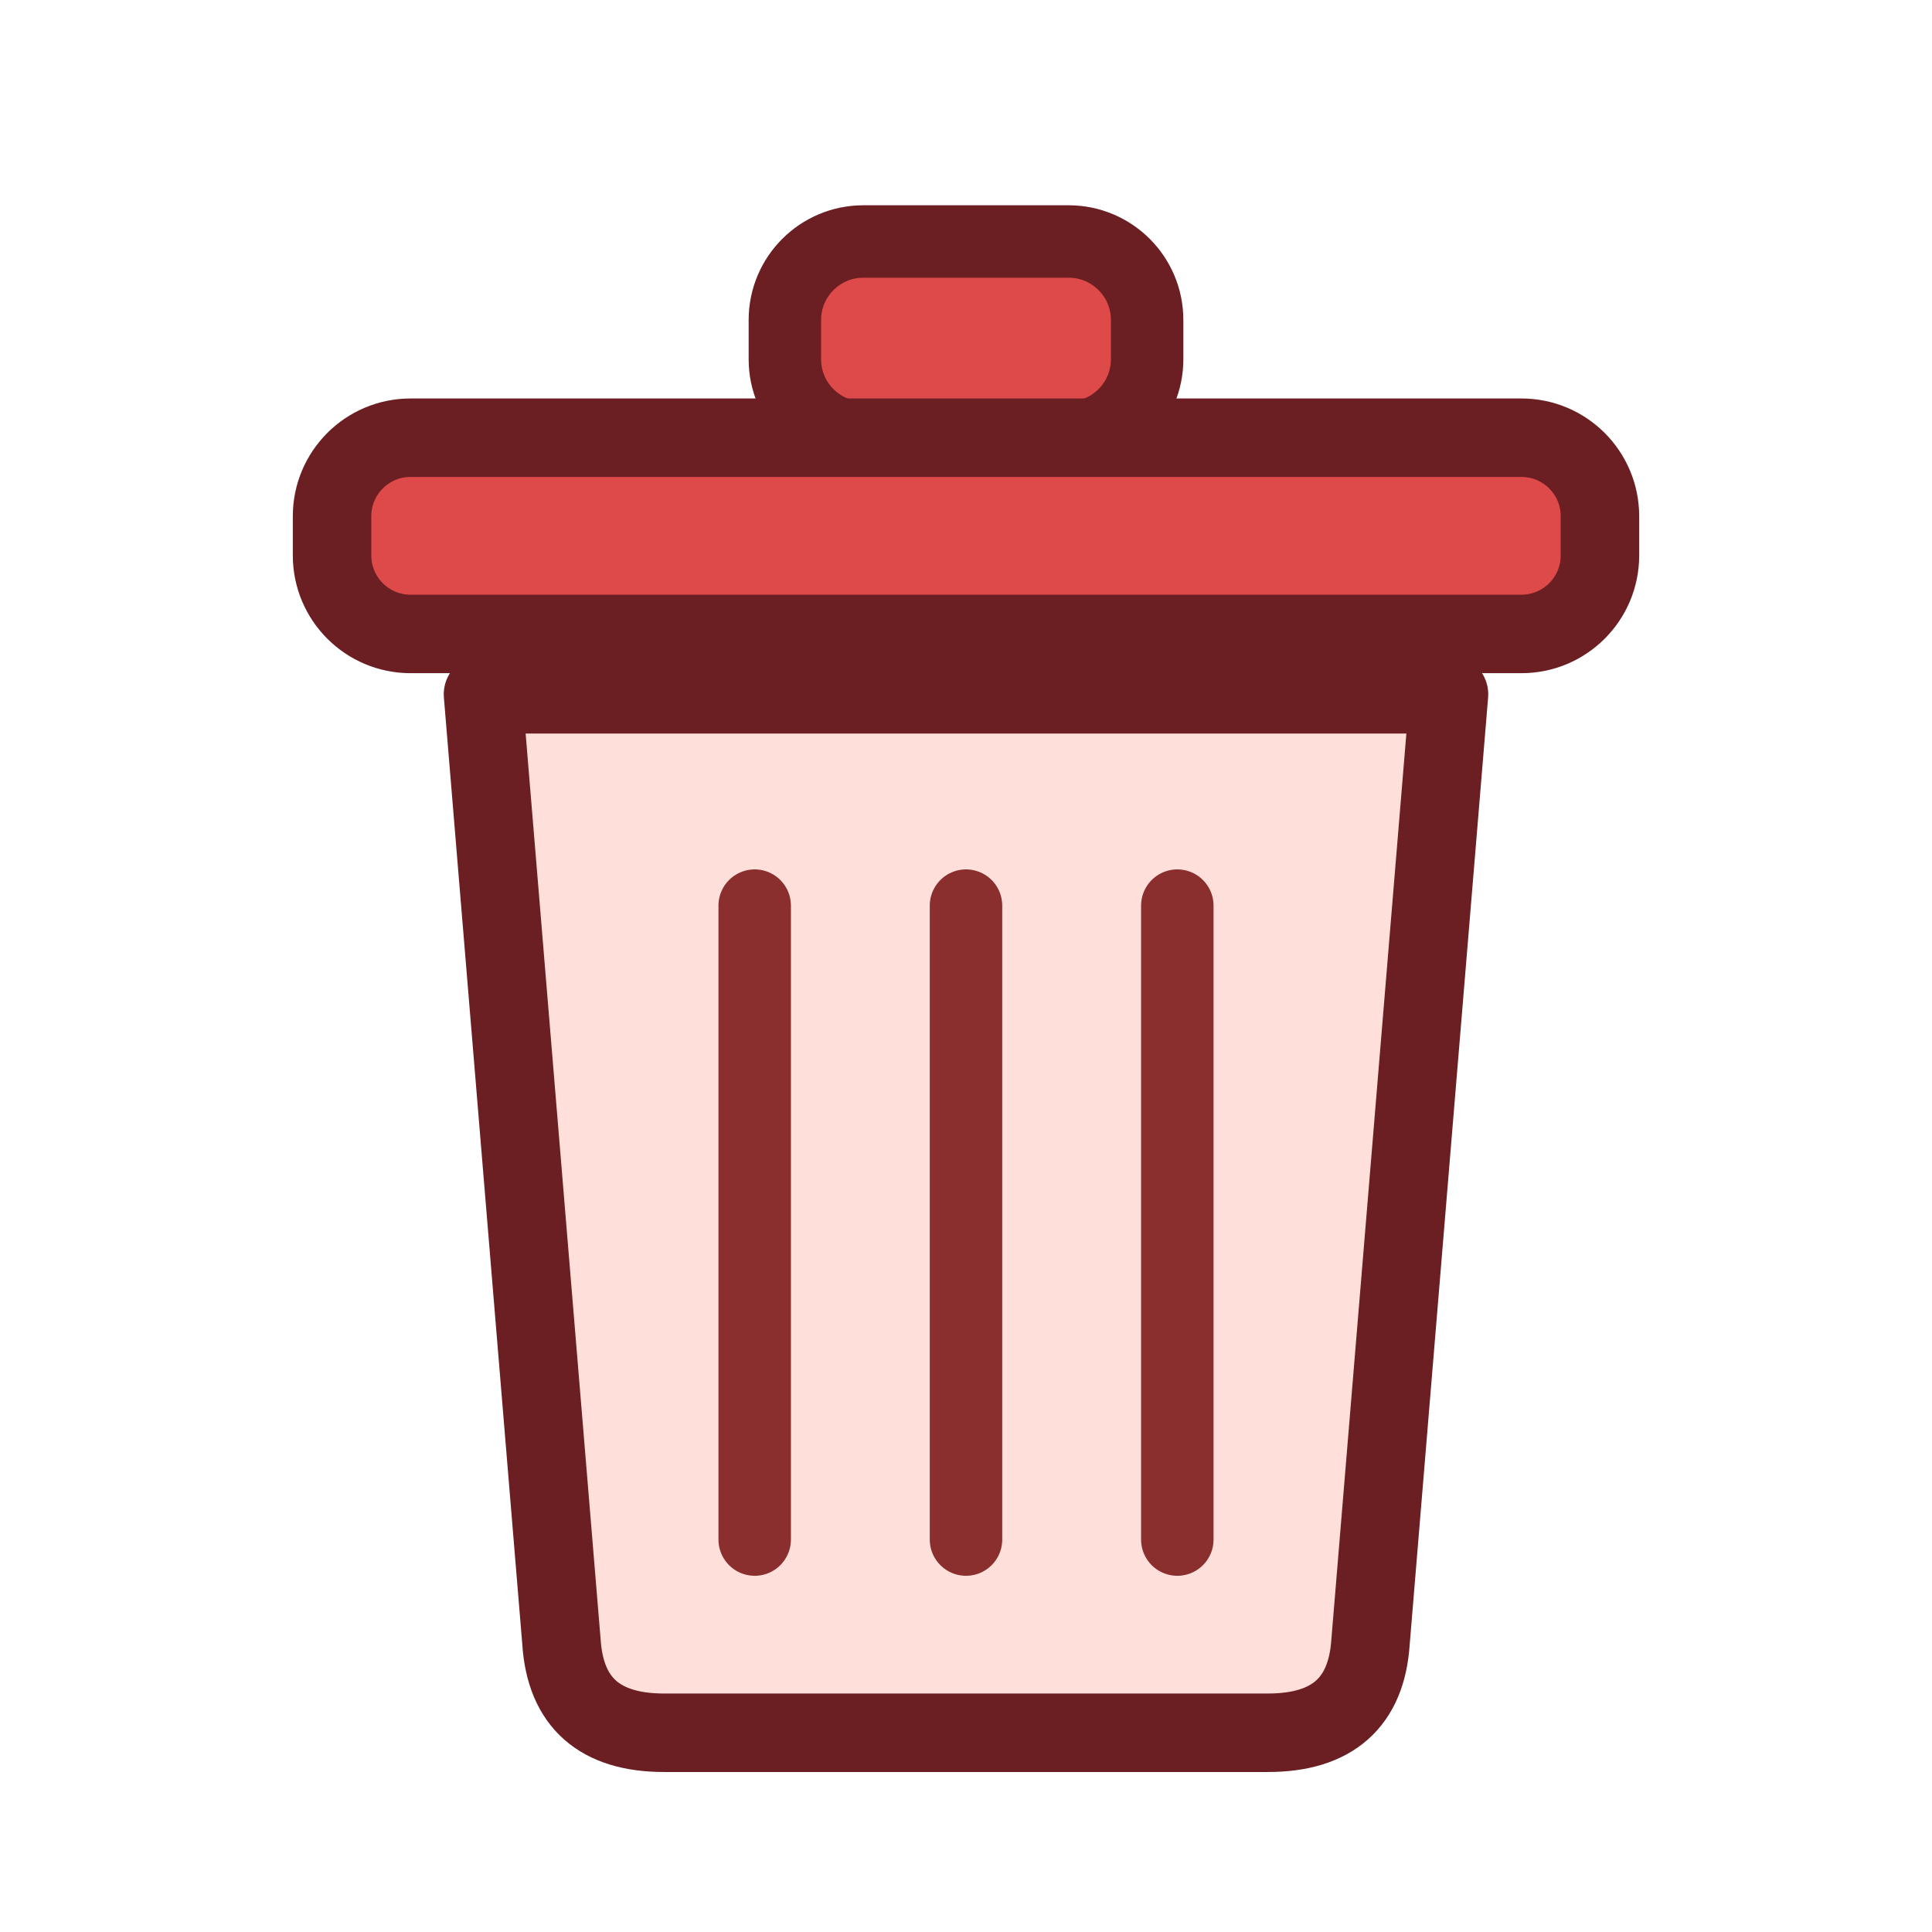
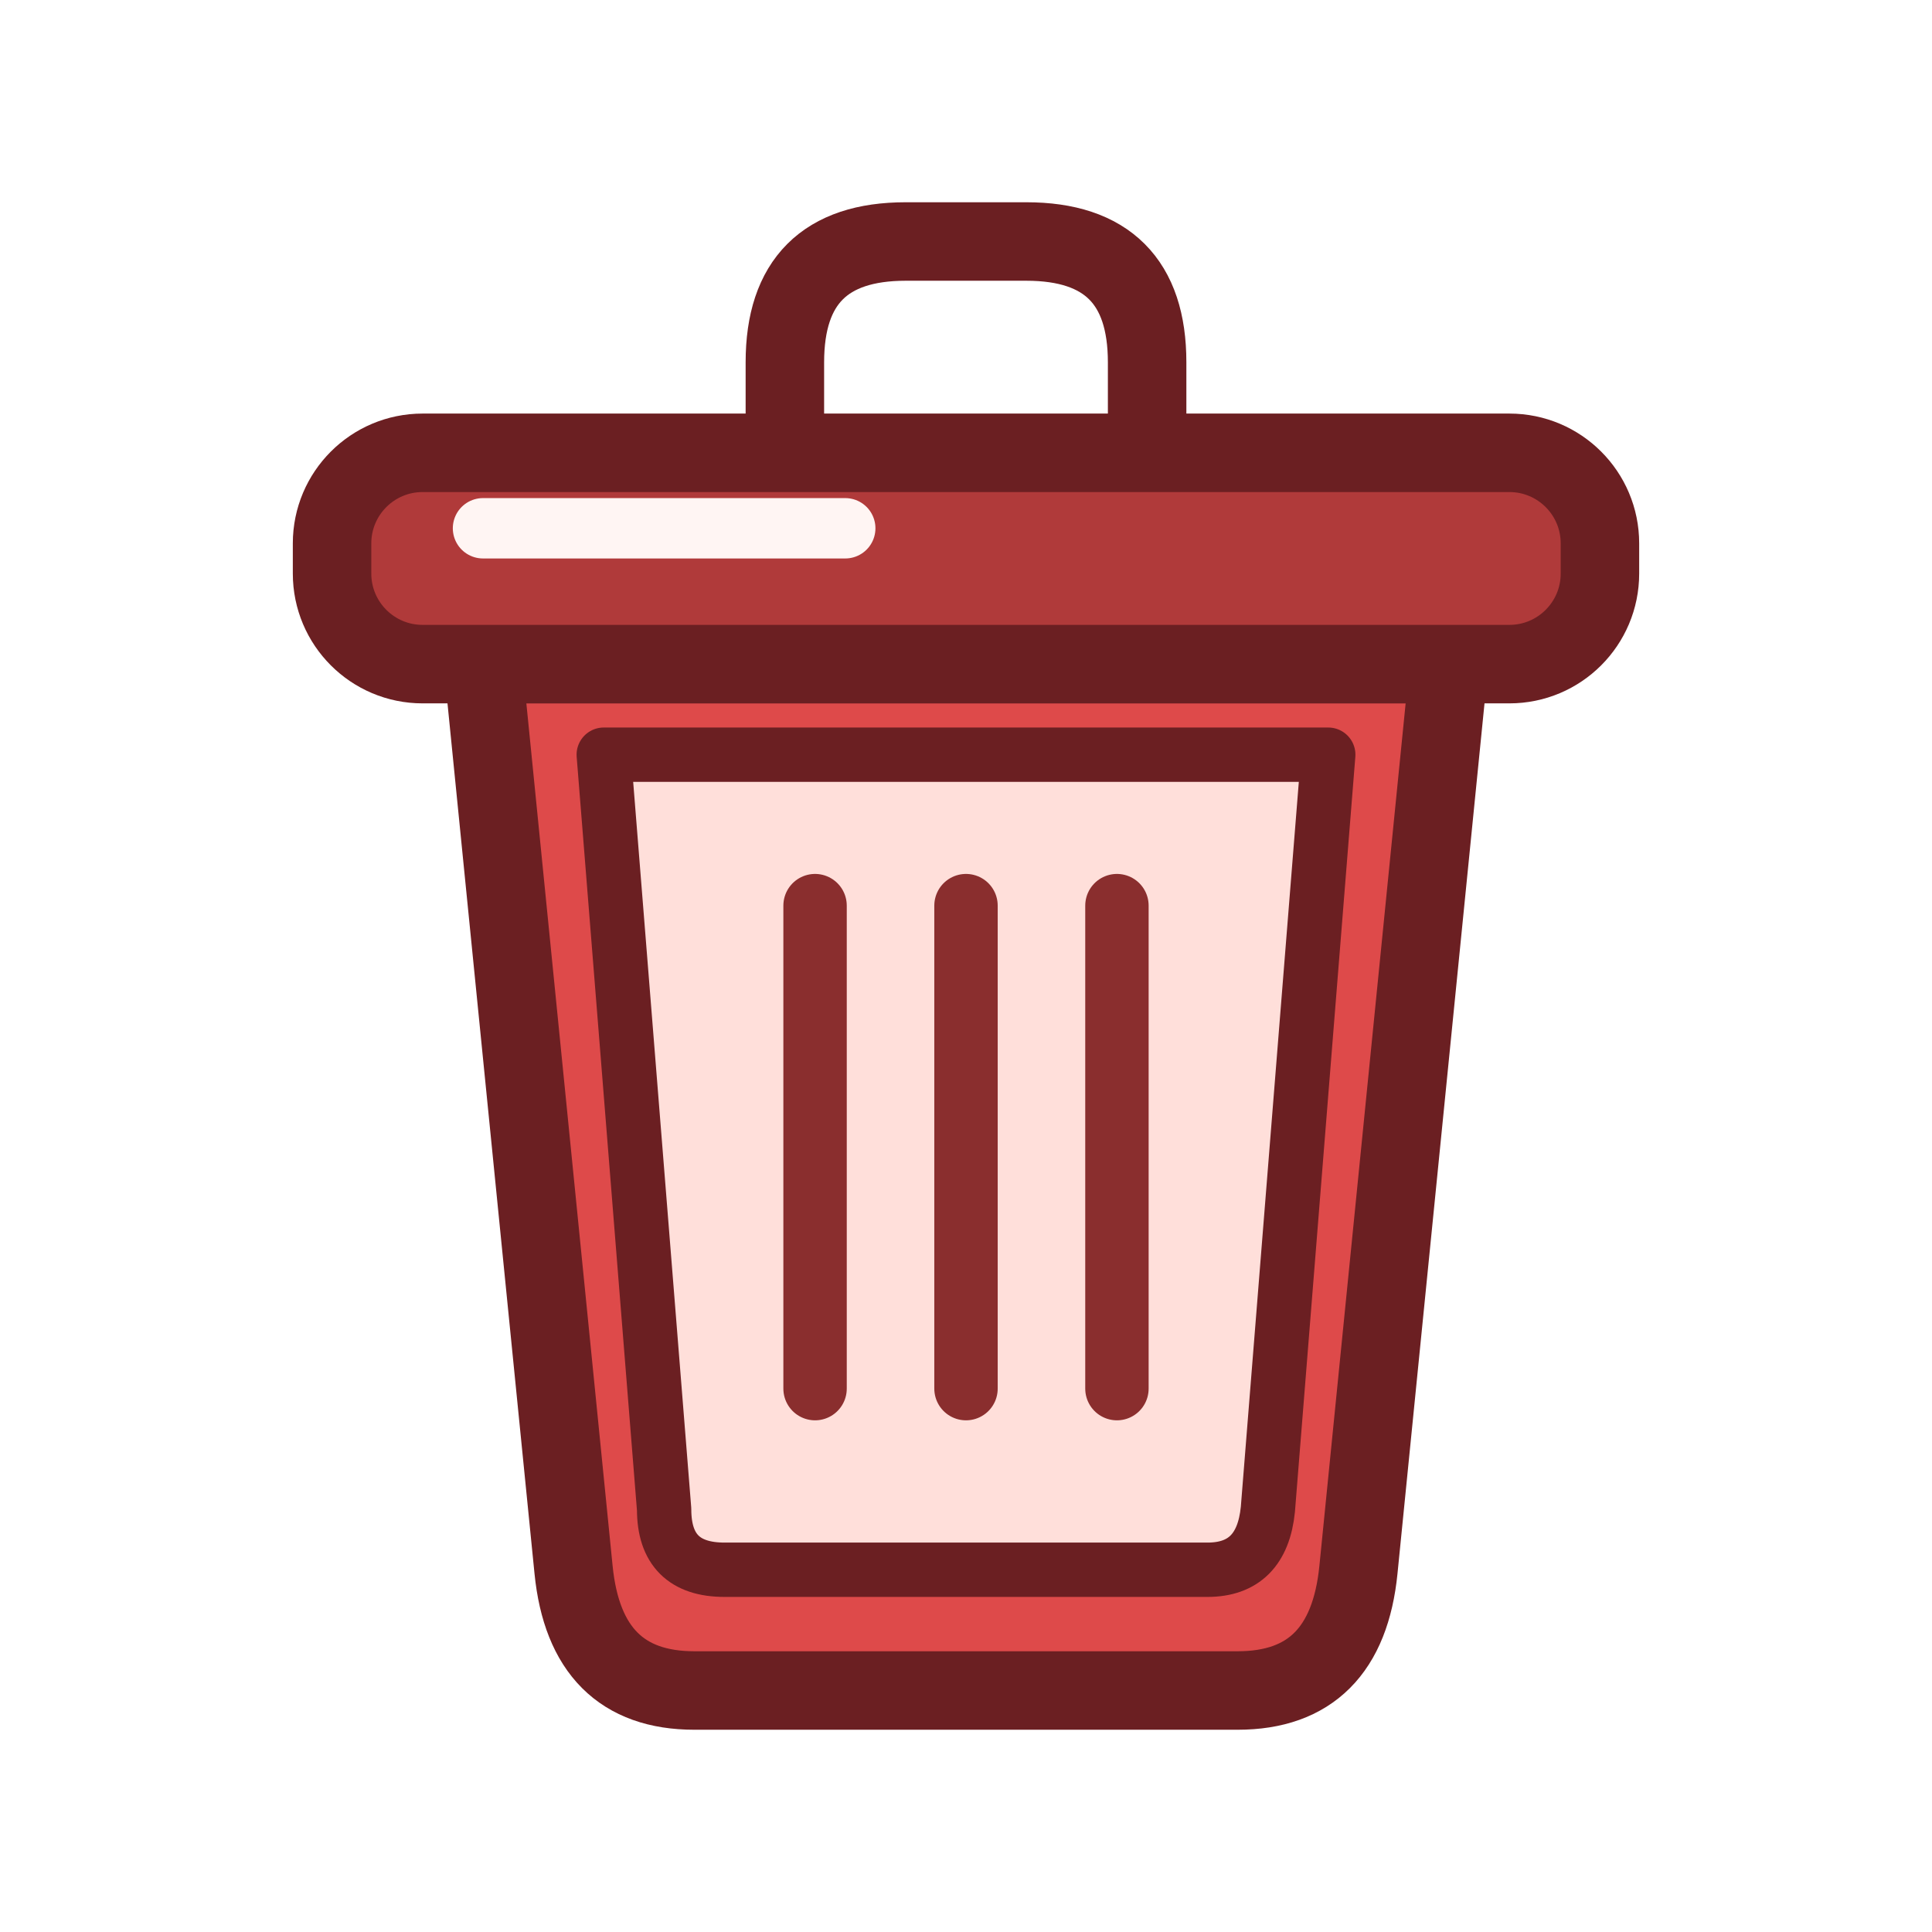
<svg xmlns="http://www.w3.org/2000/svg" width="64" height="64" viewBox="0 0 64 64">
  <g stroke-linecap="round" stroke-linejoin="round">
-     <rect x="26" y="8" width="12" height="6.5" rx="2.6" fill="#de4a4a" stroke="#6b1f22" stroke-width="2.4" />
-     <rect x="11" y="14.5" width="42" height="6.5" rx="2.6" fill="#de4a4a" stroke="#6b1f22" stroke-width="2.6" />
-     <path d="M16 23h32l-2.6 31.4q-.2 3-3.4 3H22q-3.2 0-3.4-3Z" fill="#ffdfda" stroke="#6b1f22" stroke-width="2.6" />
-     <path d="M25 30v21m7-21v21m7-21v21" fill="none" stroke="#8a2e2e" stroke-width="2.4" />
+     <path d="M26 15v-3q0-4 4-4h4q4 0 4 4v3" fill="none" stroke="#6b1f22" stroke-width="2.6" />
+     <path d="M16 22h32l-3 30q-.4 4-4 4H23q-3.6 0-4-4Z" fill="#de4a4a" stroke="#6b1f22" stroke-width="2.6" />
+     <path d="M20 25h24l-2 25q-.2 2-2 2H24q-2 0-2-2Z" fill="#ffdfda" stroke="#6b1f22" stroke-width="1.8" />
+     <path d="M27 30v16m5-16v16m5-16v16" fill="none" stroke="#8a2e2e" stroke-width="2.1" />
+     <rect x="11" y="15" width="42" height="7" rx="3" fill="#b03a3a" stroke="#6b1f22" stroke-width="2.6" />
+     <path d="M16 17.5h12" fill="none" stroke="#fff5f3" stroke-width="2" />
  </g>
</svg>
